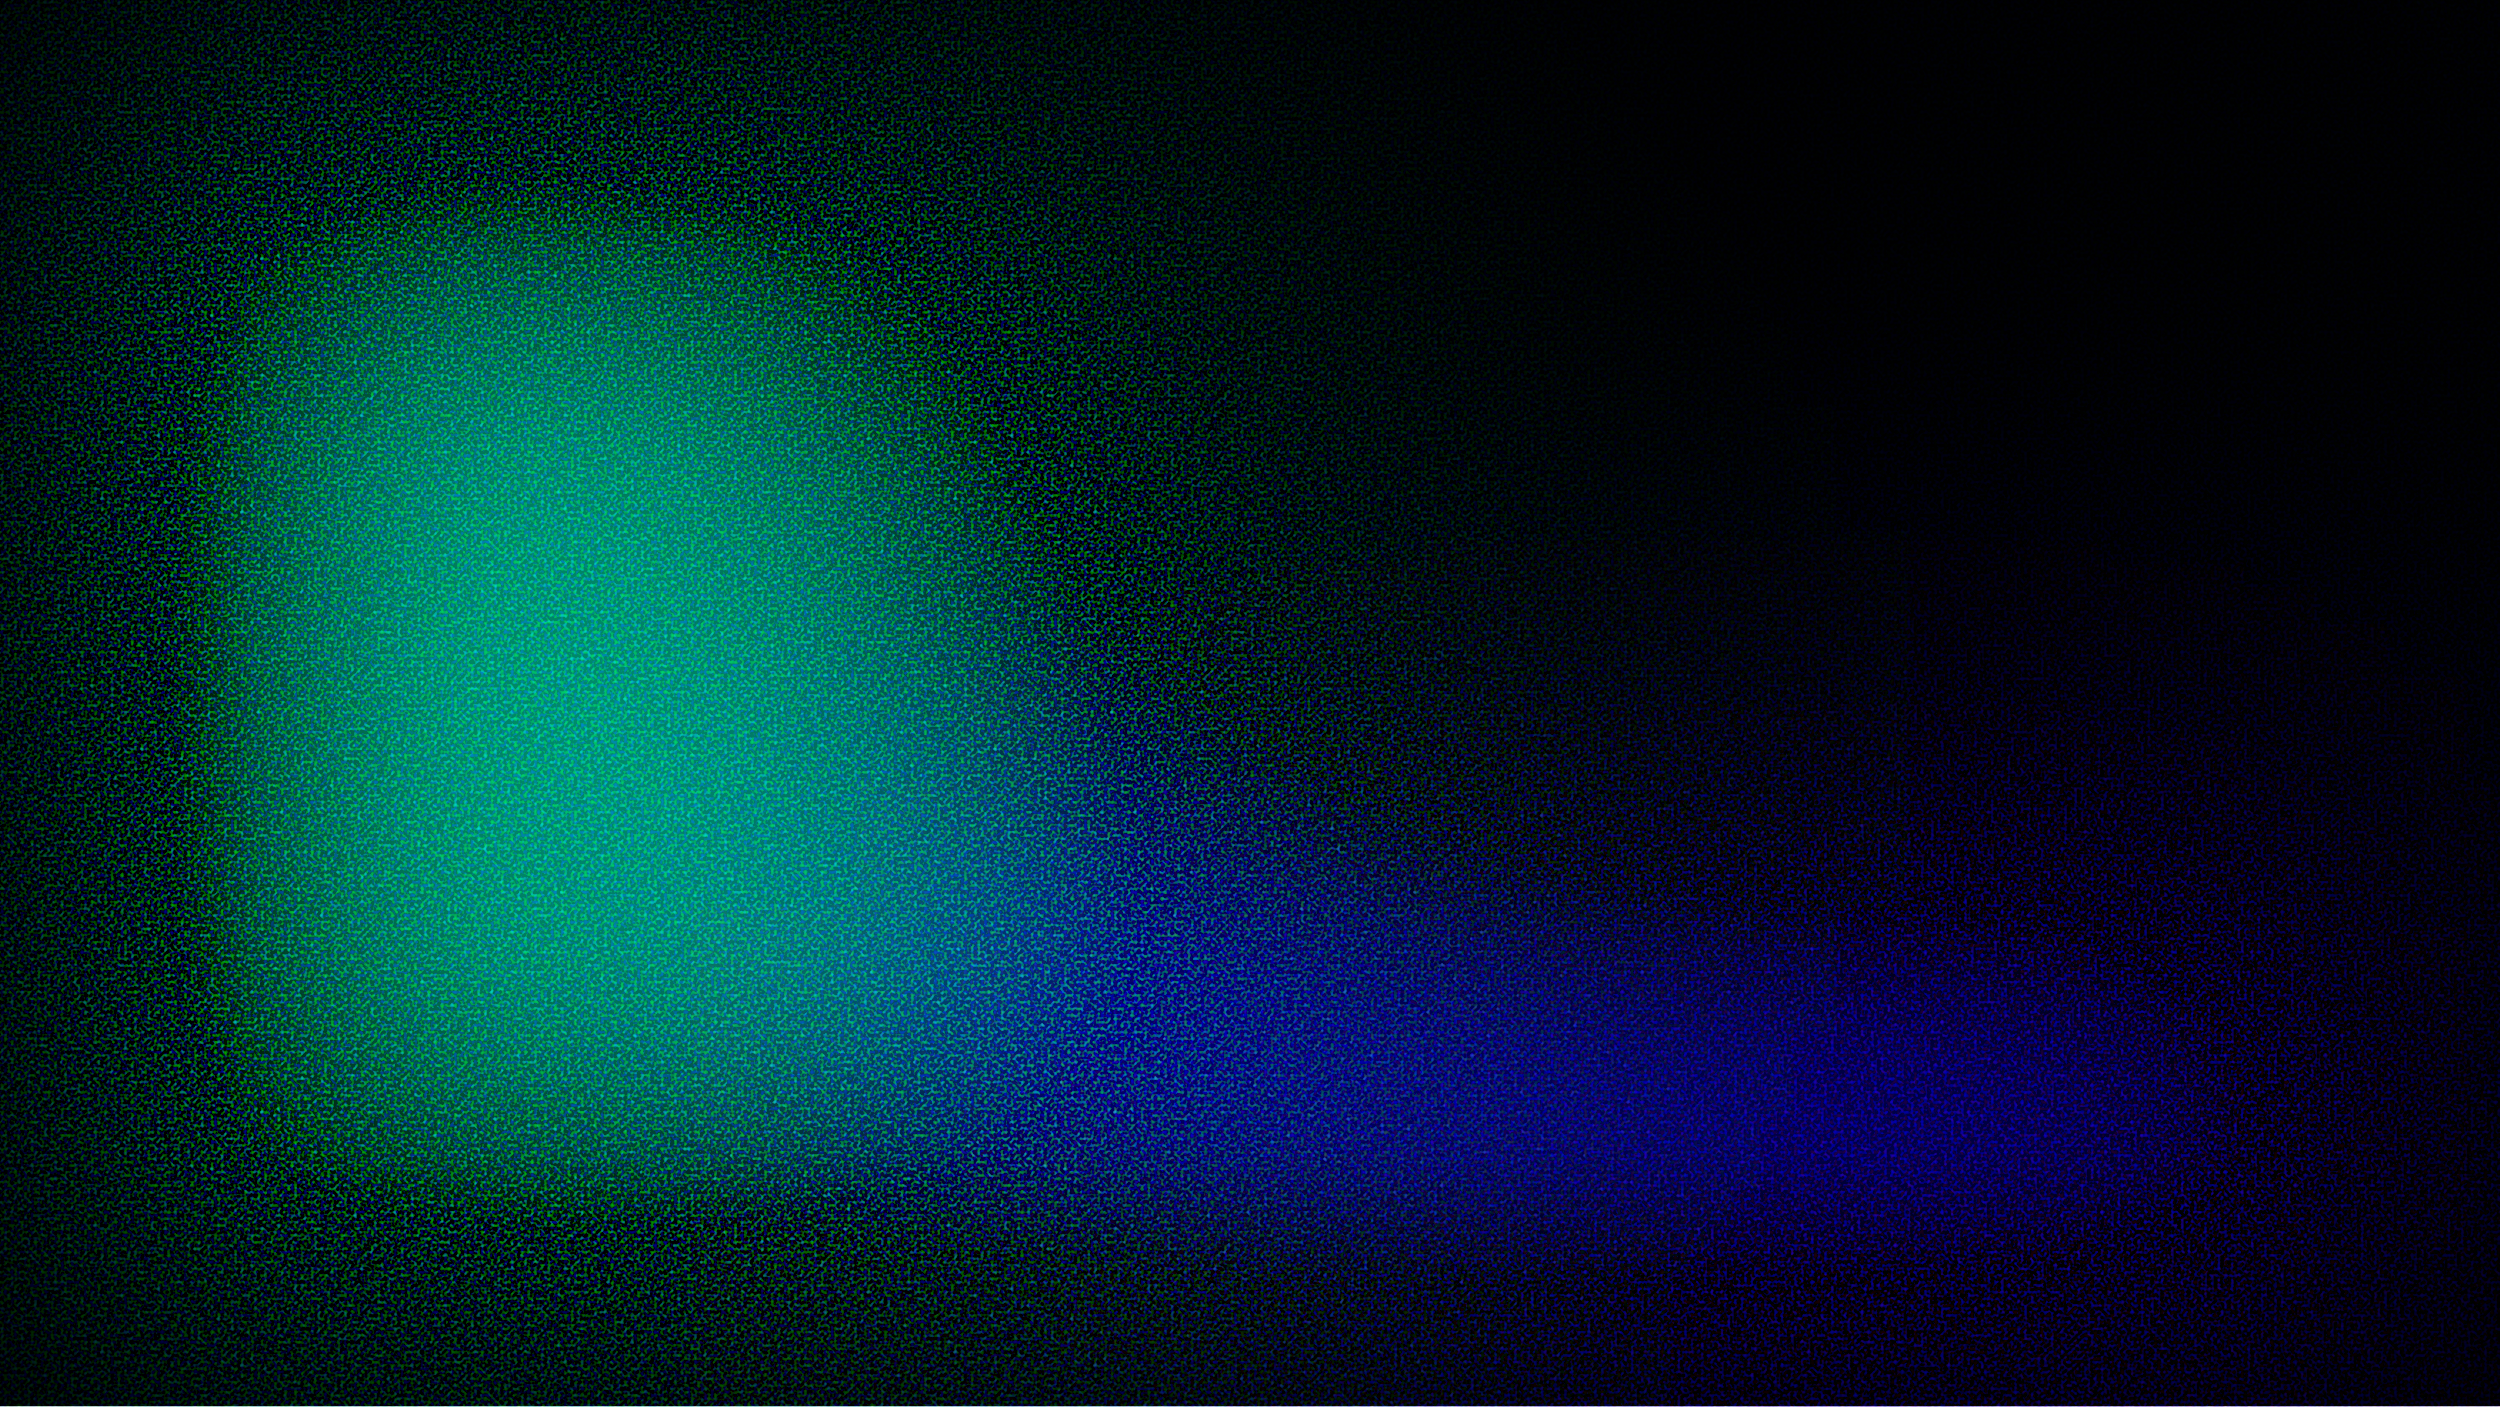
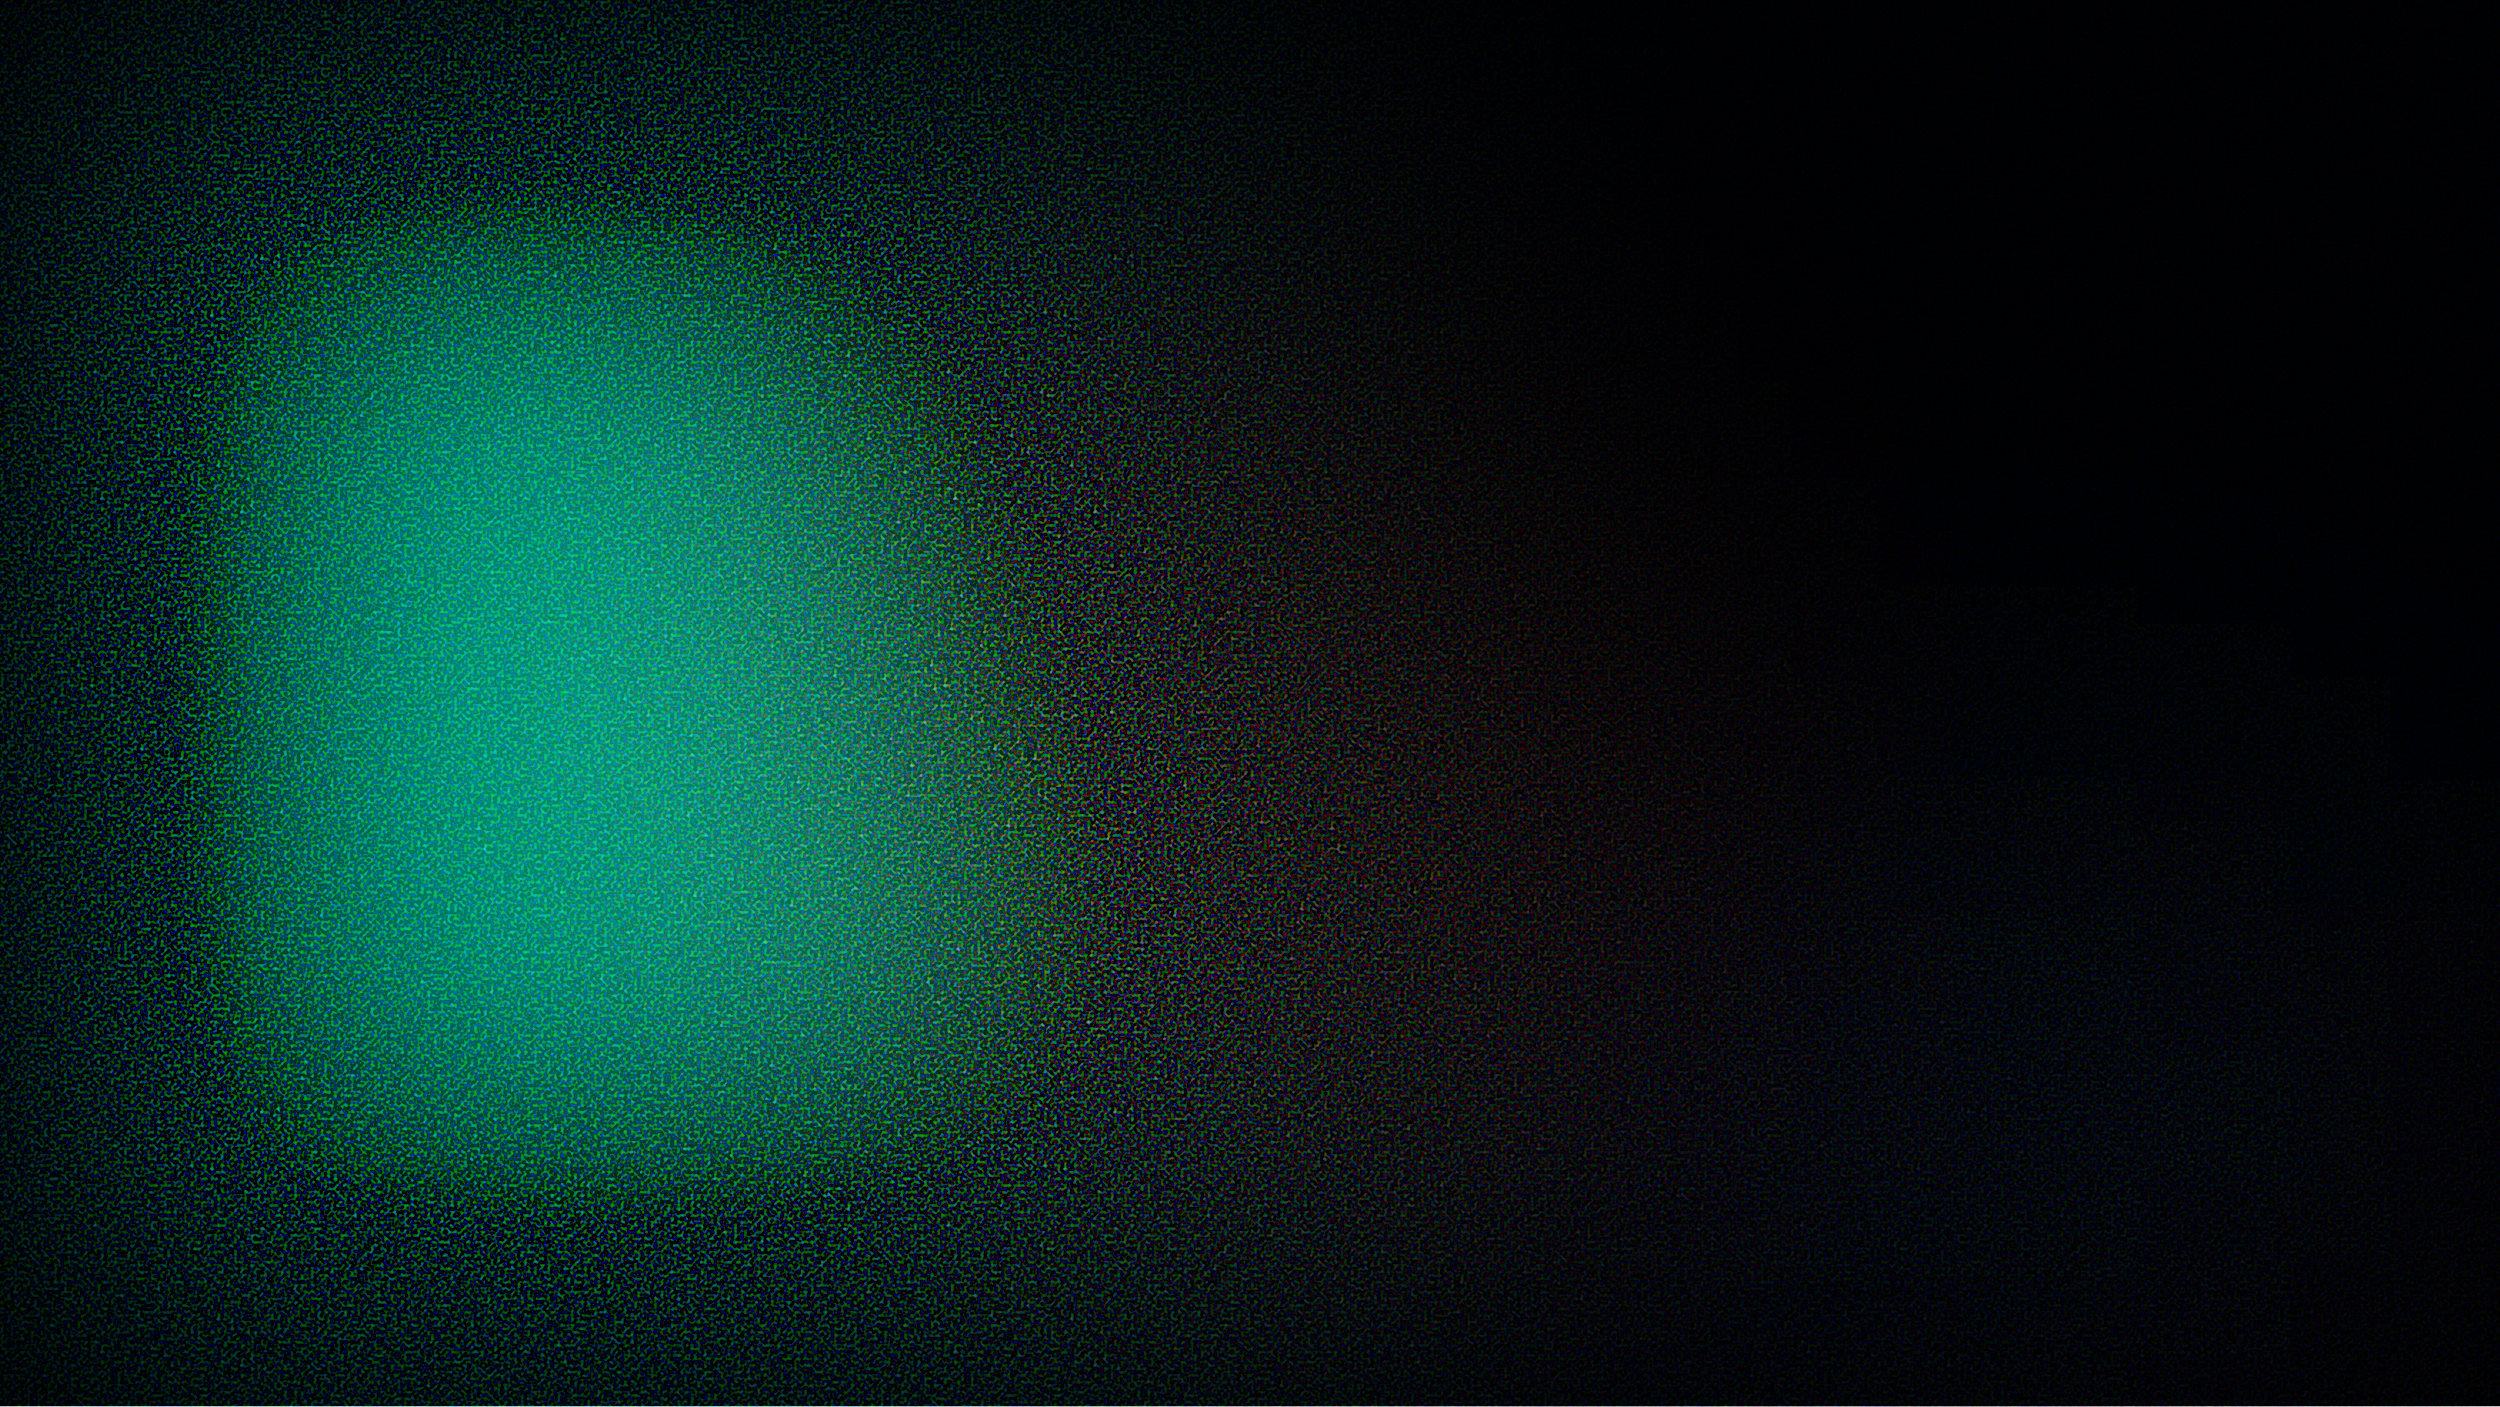
<svg xmlns="http://www.w3.org/2000/svg" id="mesh-gradient" width="750" height="421.875" viewBox="0 0 750 421.875">
  <defs>
    <filter id="blur" filterUnits="userSpaceOnUse" x="0" y="0" width="750" height="421.875">
      <feGaussianBlur stdDeviation="100" />
    </filter>
    <filter id="noise" x="0" y="0" width="100%" height="100%">
      <feTurbulence type="fractalNoise" baseFrequency="1" octaves="3" result="turbulence" stitchTiles="stitch" />
      <feBlend in="SourceGraphic" in2="turbulence" mode="overlay" />
    </filter>
  </defs>
  <rect id="background" width="100%" height="100%" fill="#000208" />
  <g id="swatches" width="750" height="421.875" filter="url(#blur)">
-     <rect x="-193.745" y="164.202" width="463.771" height="574.207" fill="#0027FF" />
-     <rect x="70.724" y="159.565" width="326.385" height="334.154" fill="#039B93" />
-     <rect x="245.828" y="271.828" width="496.741" height="400.146" fill="#2E00FF" />
+     <rect x="-193.745" y="164.202" width="463.771" height="574.207" fill="#e87a64" />
+     <rect x="70.724" y="159.565" width="326.385" height="334.154" fill="#e87a64" />
+     <rect x="245.828" y="271.828" width="496.741" height="400.146" fill="#132541" />
    <rect x="-175.95" y="-52.825" width="493.122" height="517.257" fill="#00C8B7" />
  </g>
  <rect x="0" y="0" width="750" height="421.875" style="mix-blend-mode: overlay; filter: url(#noise); opacity: 100%" />
</svg>
